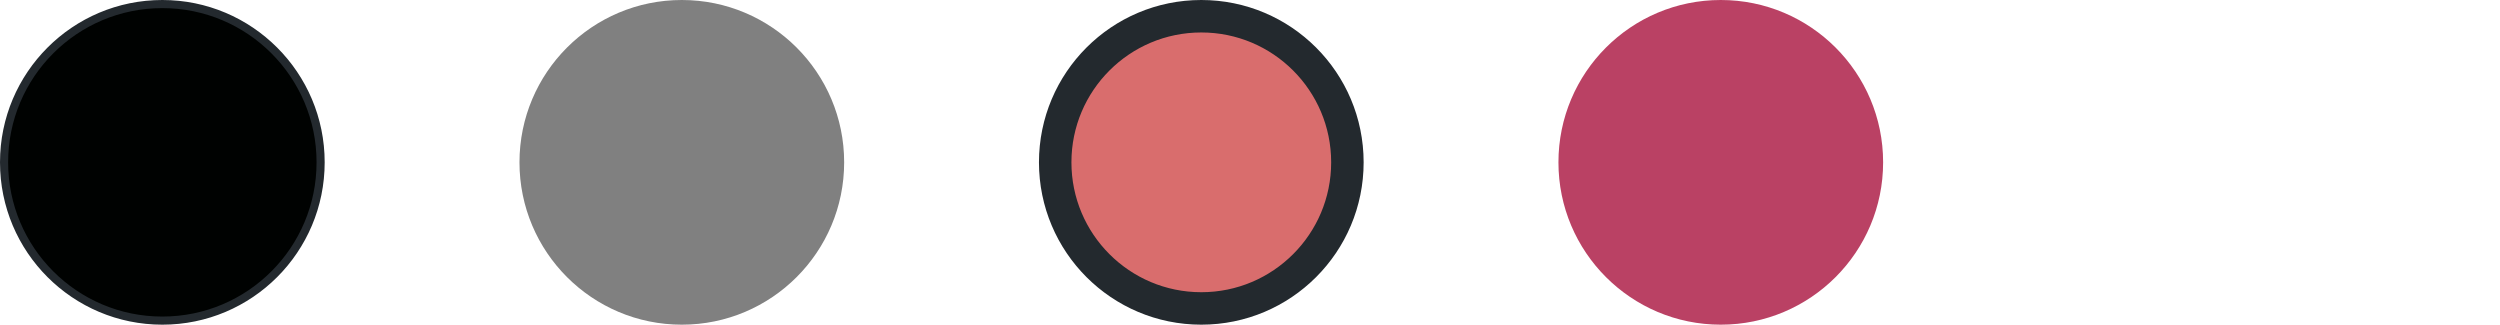
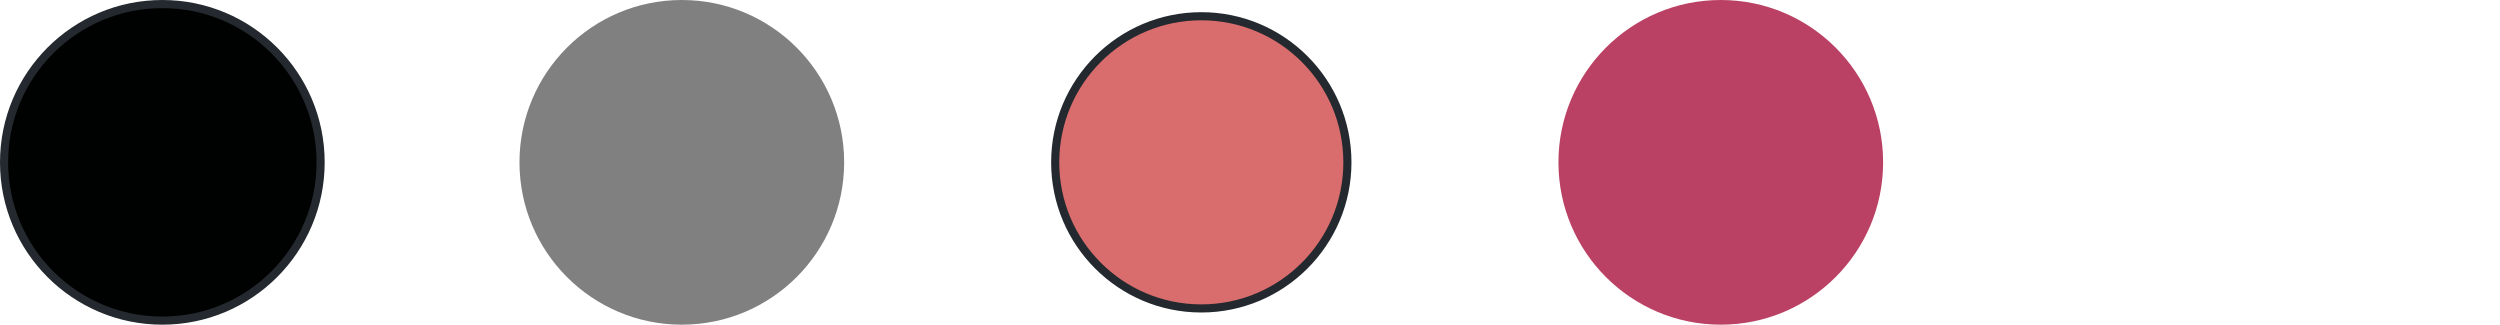
<svg xmlns="http://www.w3.org/2000/svg" width="308" height="40" viewBox="0 0 308 40" fill="none">
  <circle cx="20" cy="20" r="19.5" fill="#000201" stroke="#23292E" />
  <circle cx="84" cy="20" r="20" fill="#808080" />
-   <circle cx="148" cy="20" r="18" fill="#D96D6D" stroke="#23292E" stroke-width="4" />
+   <circle cx="148" cy="20" r="18" fill="#D96D6D" stroke="#23292E" strokeWidth="4" />
  <circle cx="212" cy="20" r="20" fill="#BA4164" />
</svg>
